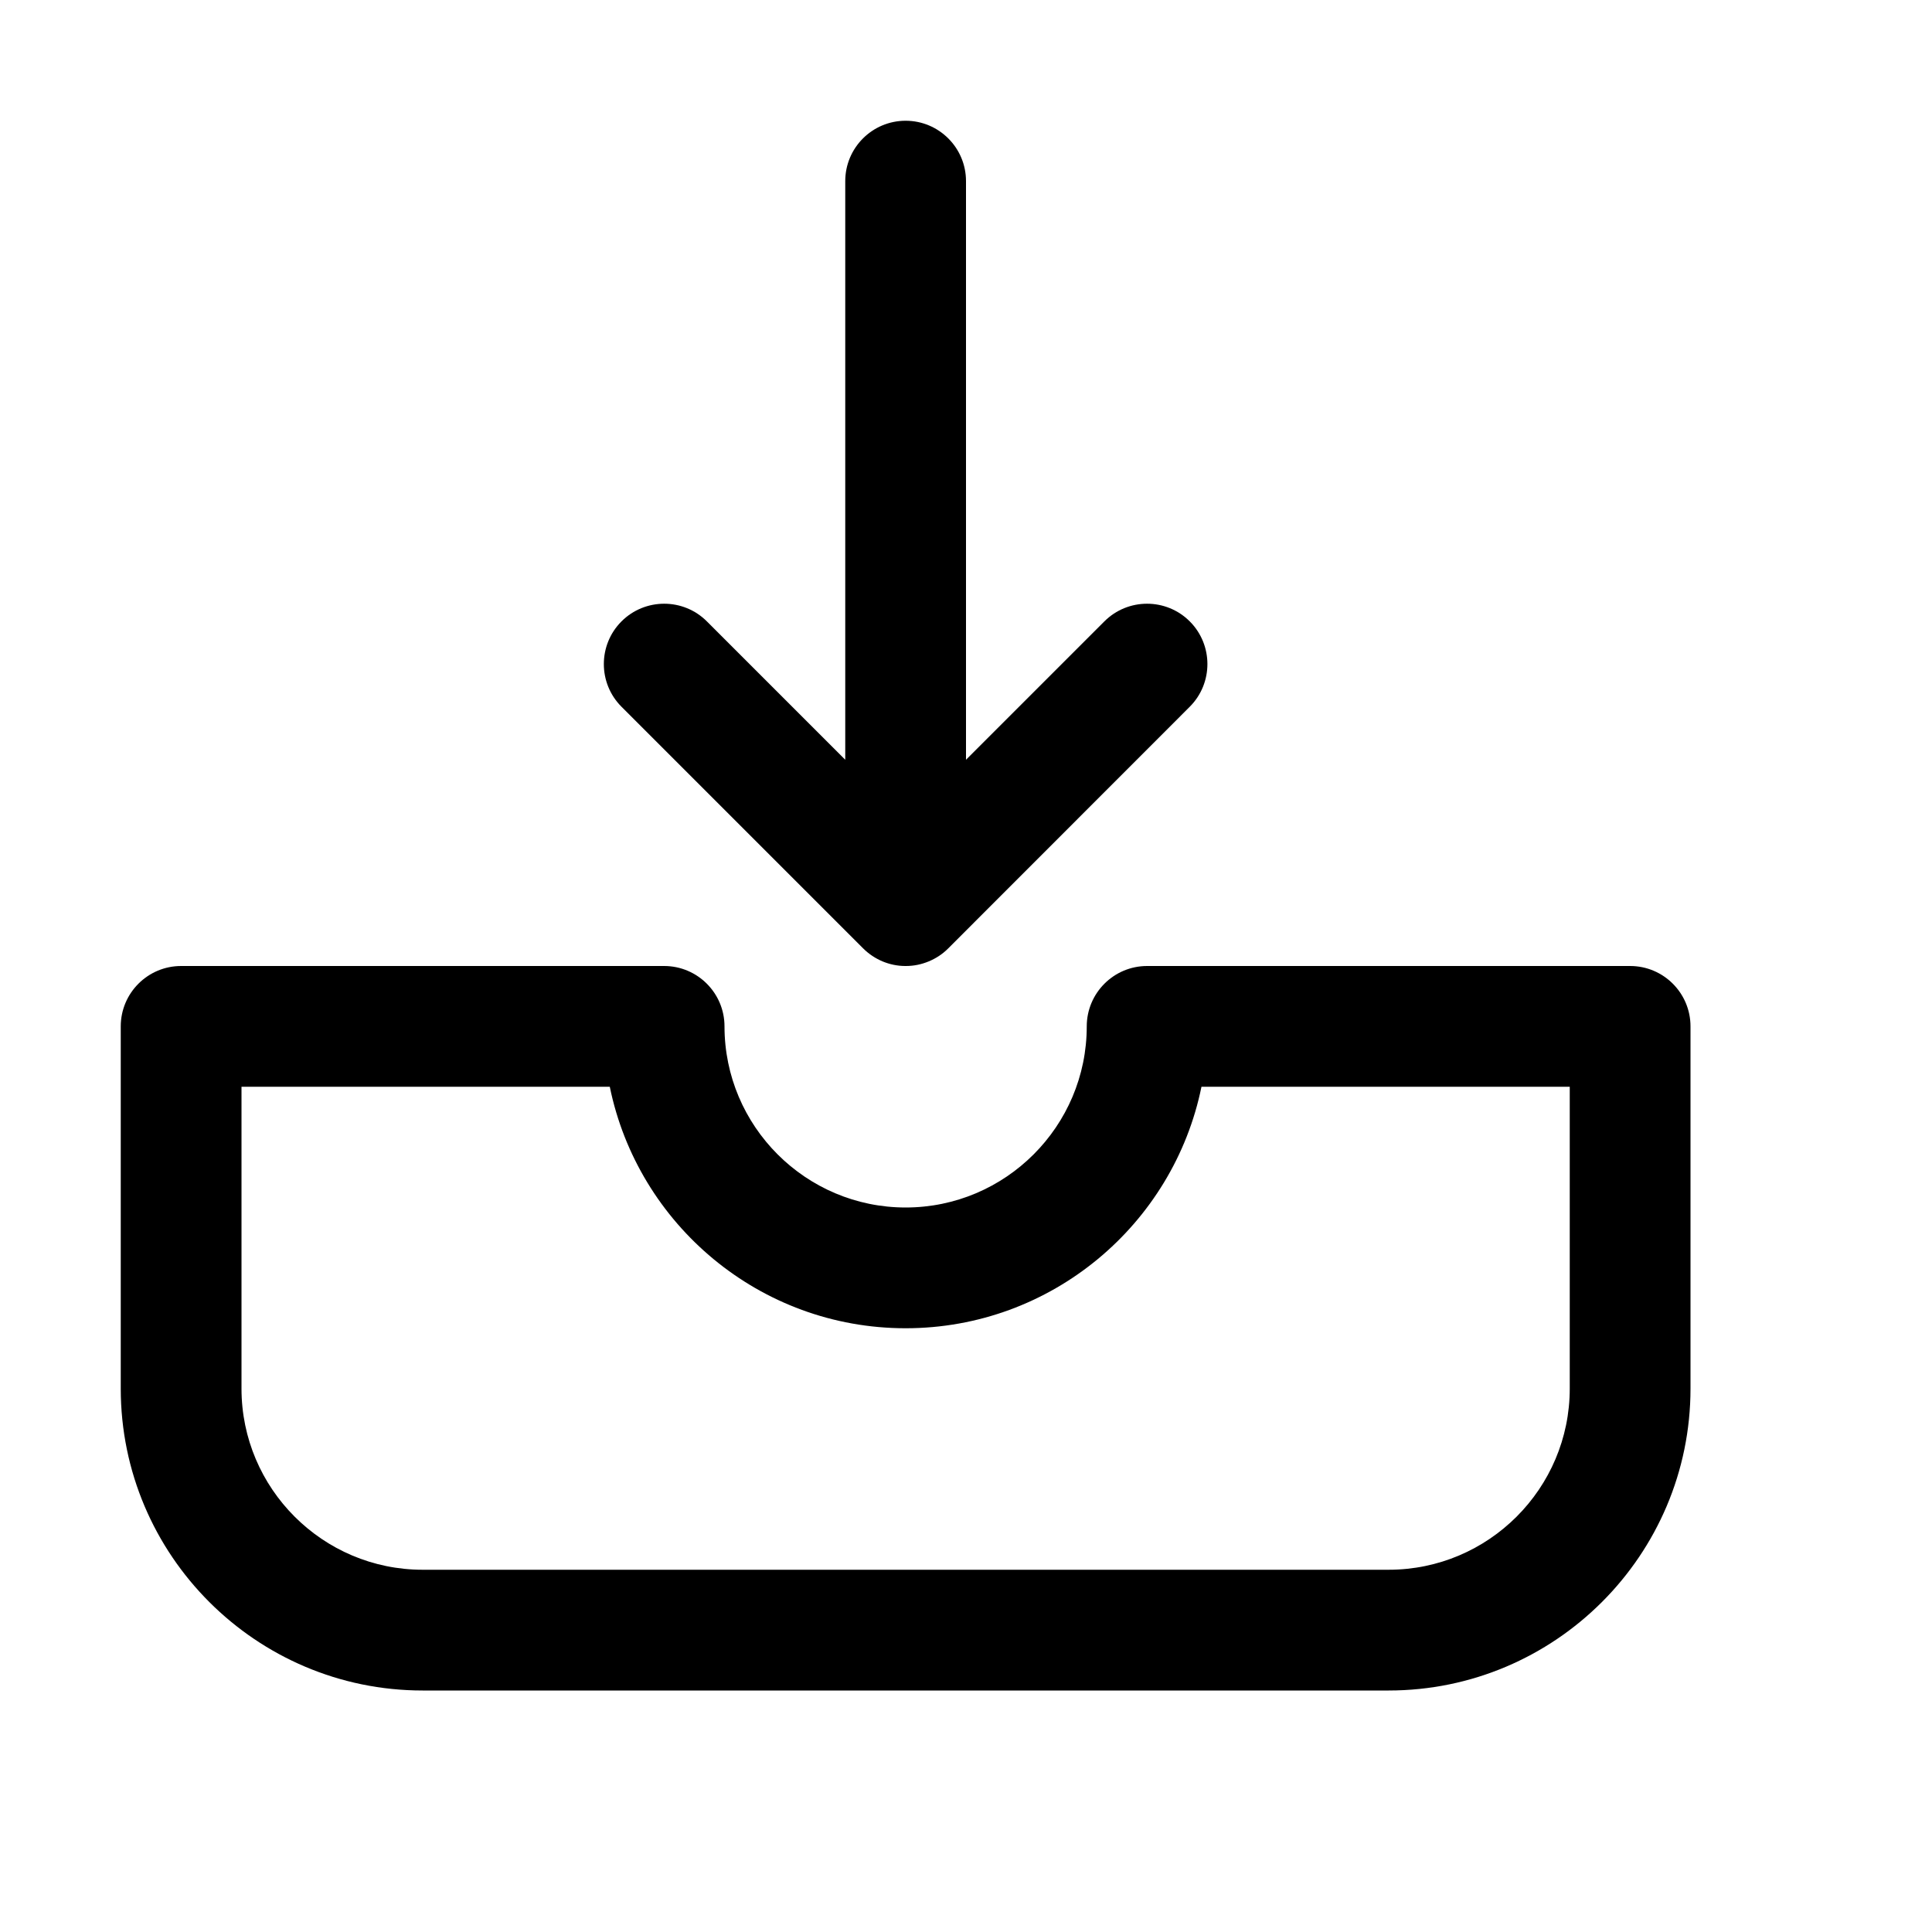
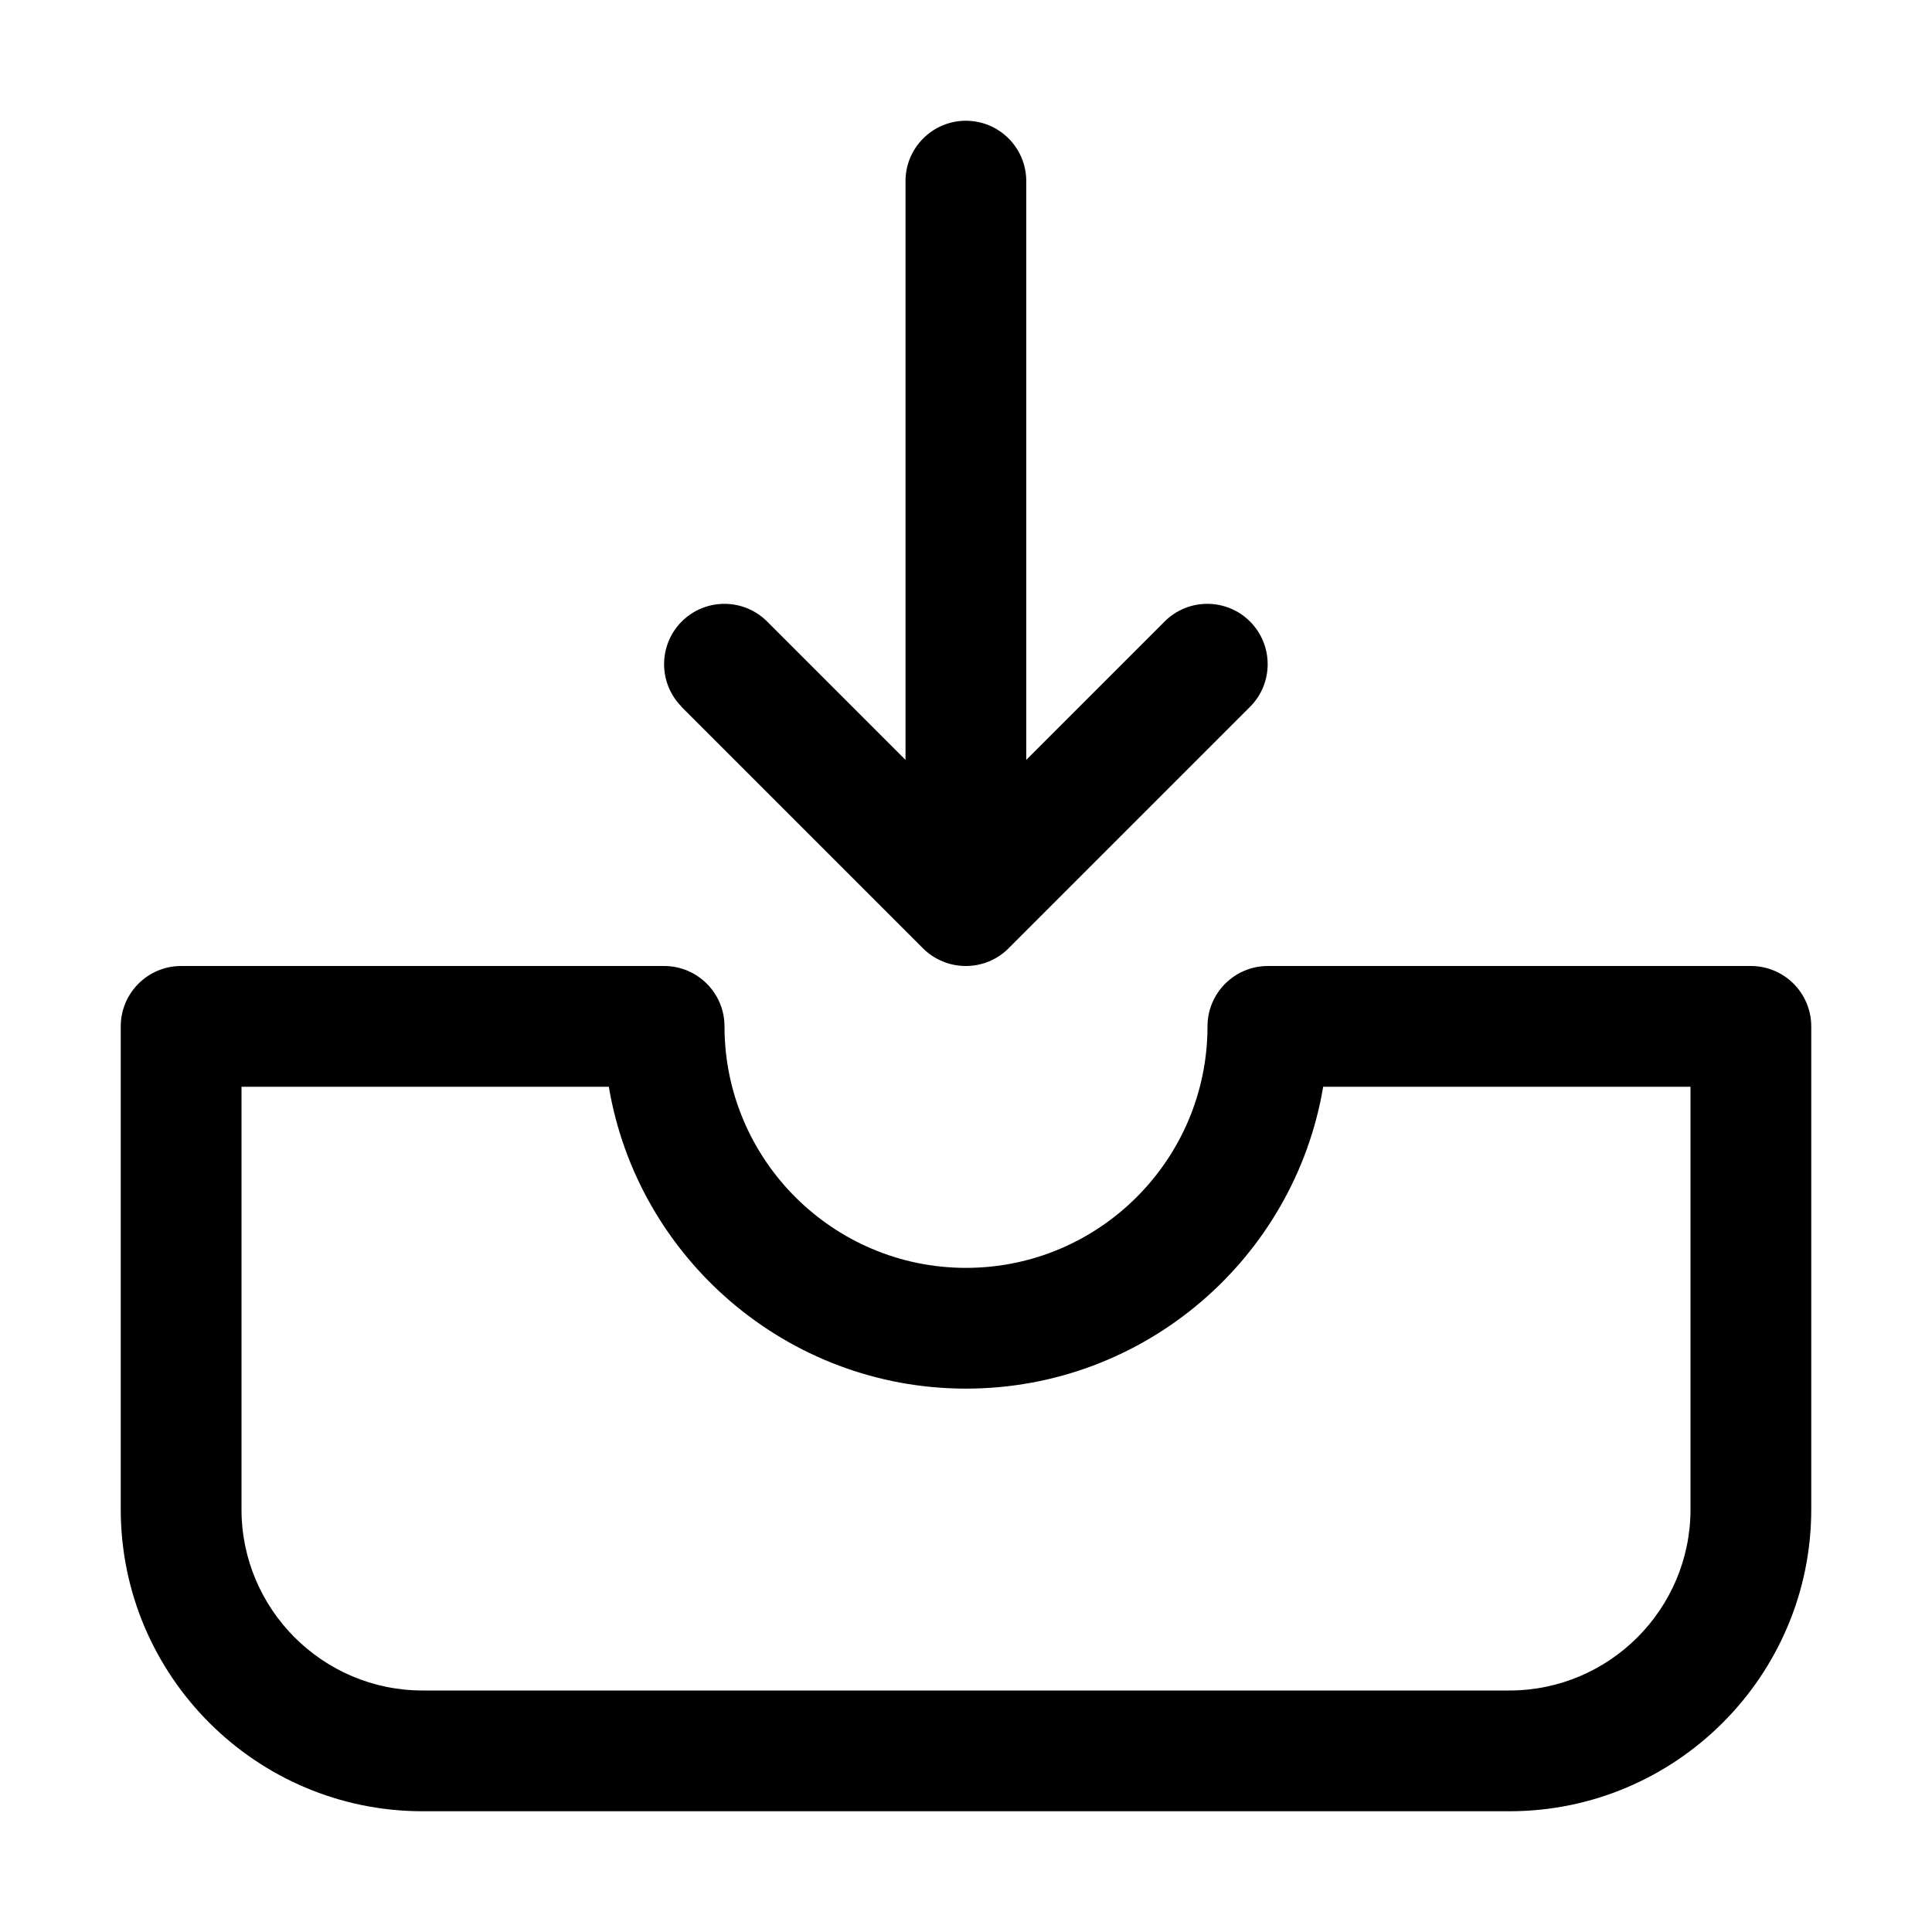
<svg xmlns="http://www.w3.org/2000/svg" width="16" height="16" viewBox="0 0 16 16" fill="currentColor">
-   <path d="M5.854 5.146L7 6.292V1.5C7 1.224 7.224 1 7.5 1C7.776 1 8 1.224 8 1.5V6.292L9.146 5.146C9.341 4.951 9.658 4.951 9.853 5.146C10.048 5.341 10.048 5.658 9.853 5.853L7.854 7.853L7.851 7.856C7.804 7.903 7.749 7.938 7.691 7.962C7.633 7.986 7.57 8 7.503 8H7.497C7.431 8 7.367 7.986 7.309 7.962C7.25 7.937 7.195 7.901 7.147 7.853L5.147 5.853C4.952 5.658 4.952 5.341 5.147 5.146C5.342 4.951 5.659 4.951 5.854 5.146ZM14 8.5V11.5C14 12.879 12.878 14 11.5 14H3.5C2.122 14 1 12.879 1 11.5V8.5C1 8.224 1.224 8 1.5 8H5.5C5.776 8 6 8.224 6 8.5C6 9.327 6.673 10 7.5 10C8.327 10 9 9.327 9 8.5C9 8.224 9.224 8 9.5 8H13.5C13.776 8 14 8.224 14 8.5ZM13 9H9.95C9.718 10.14 8.708 11 7.5 11C6.292 11 5.283 10.14 5.05 9H2V11.5C2 12.327 2.673 13 3.5 13H11.5C12.327 13 13 12.327 13 11.5V9Z" />
+   <path d="M14.5 8H10.5C10.224 8 10 8.224 10 8.5C10 9.603 9.103 10.5 8 10.5C6.897 10.5 6 9.603 6 8.5C6 8.224 5.776 8 5.5 8H1.5C1.224 8 1 8.224 1 8.5V12.5C1 13.878 2.121 15 3.5 15H12.5C13.879 15 15 13.878 15 12.5V8.5C15 8.224 14.776 8 14.5 8ZM14 12.5C14 13.327 13.327 14 12.5 14H3.5C2.673 14 2 13.327 2 12.5V9H5.042C5.28 10.417 6.517 11.5 8 11.5C9.483 11.5 10.72 10.417 10.958 9H14V12.5ZM5.646 5.854C5.451 5.659 5.451 5.342 5.646 5.147C5.841 4.952 6.158 4.952 6.353 5.147L7.499 6.293V1.5C7.499 1.224 7.723 1 7.999 1C8.275 1 8.499 1.224 8.499 1.5V6.293L9.645 5.147C9.84 4.952 10.157 4.952 10.352 5.147C10.547 5.342 10.547 5.659 10.352 5.854L8.352 7.854C8.254 7.952 8.126 8 7.998 8C7.87 8 7.742 7.951 7.644 7.854L5.644 5.854H5.646Z" />
</svg>
